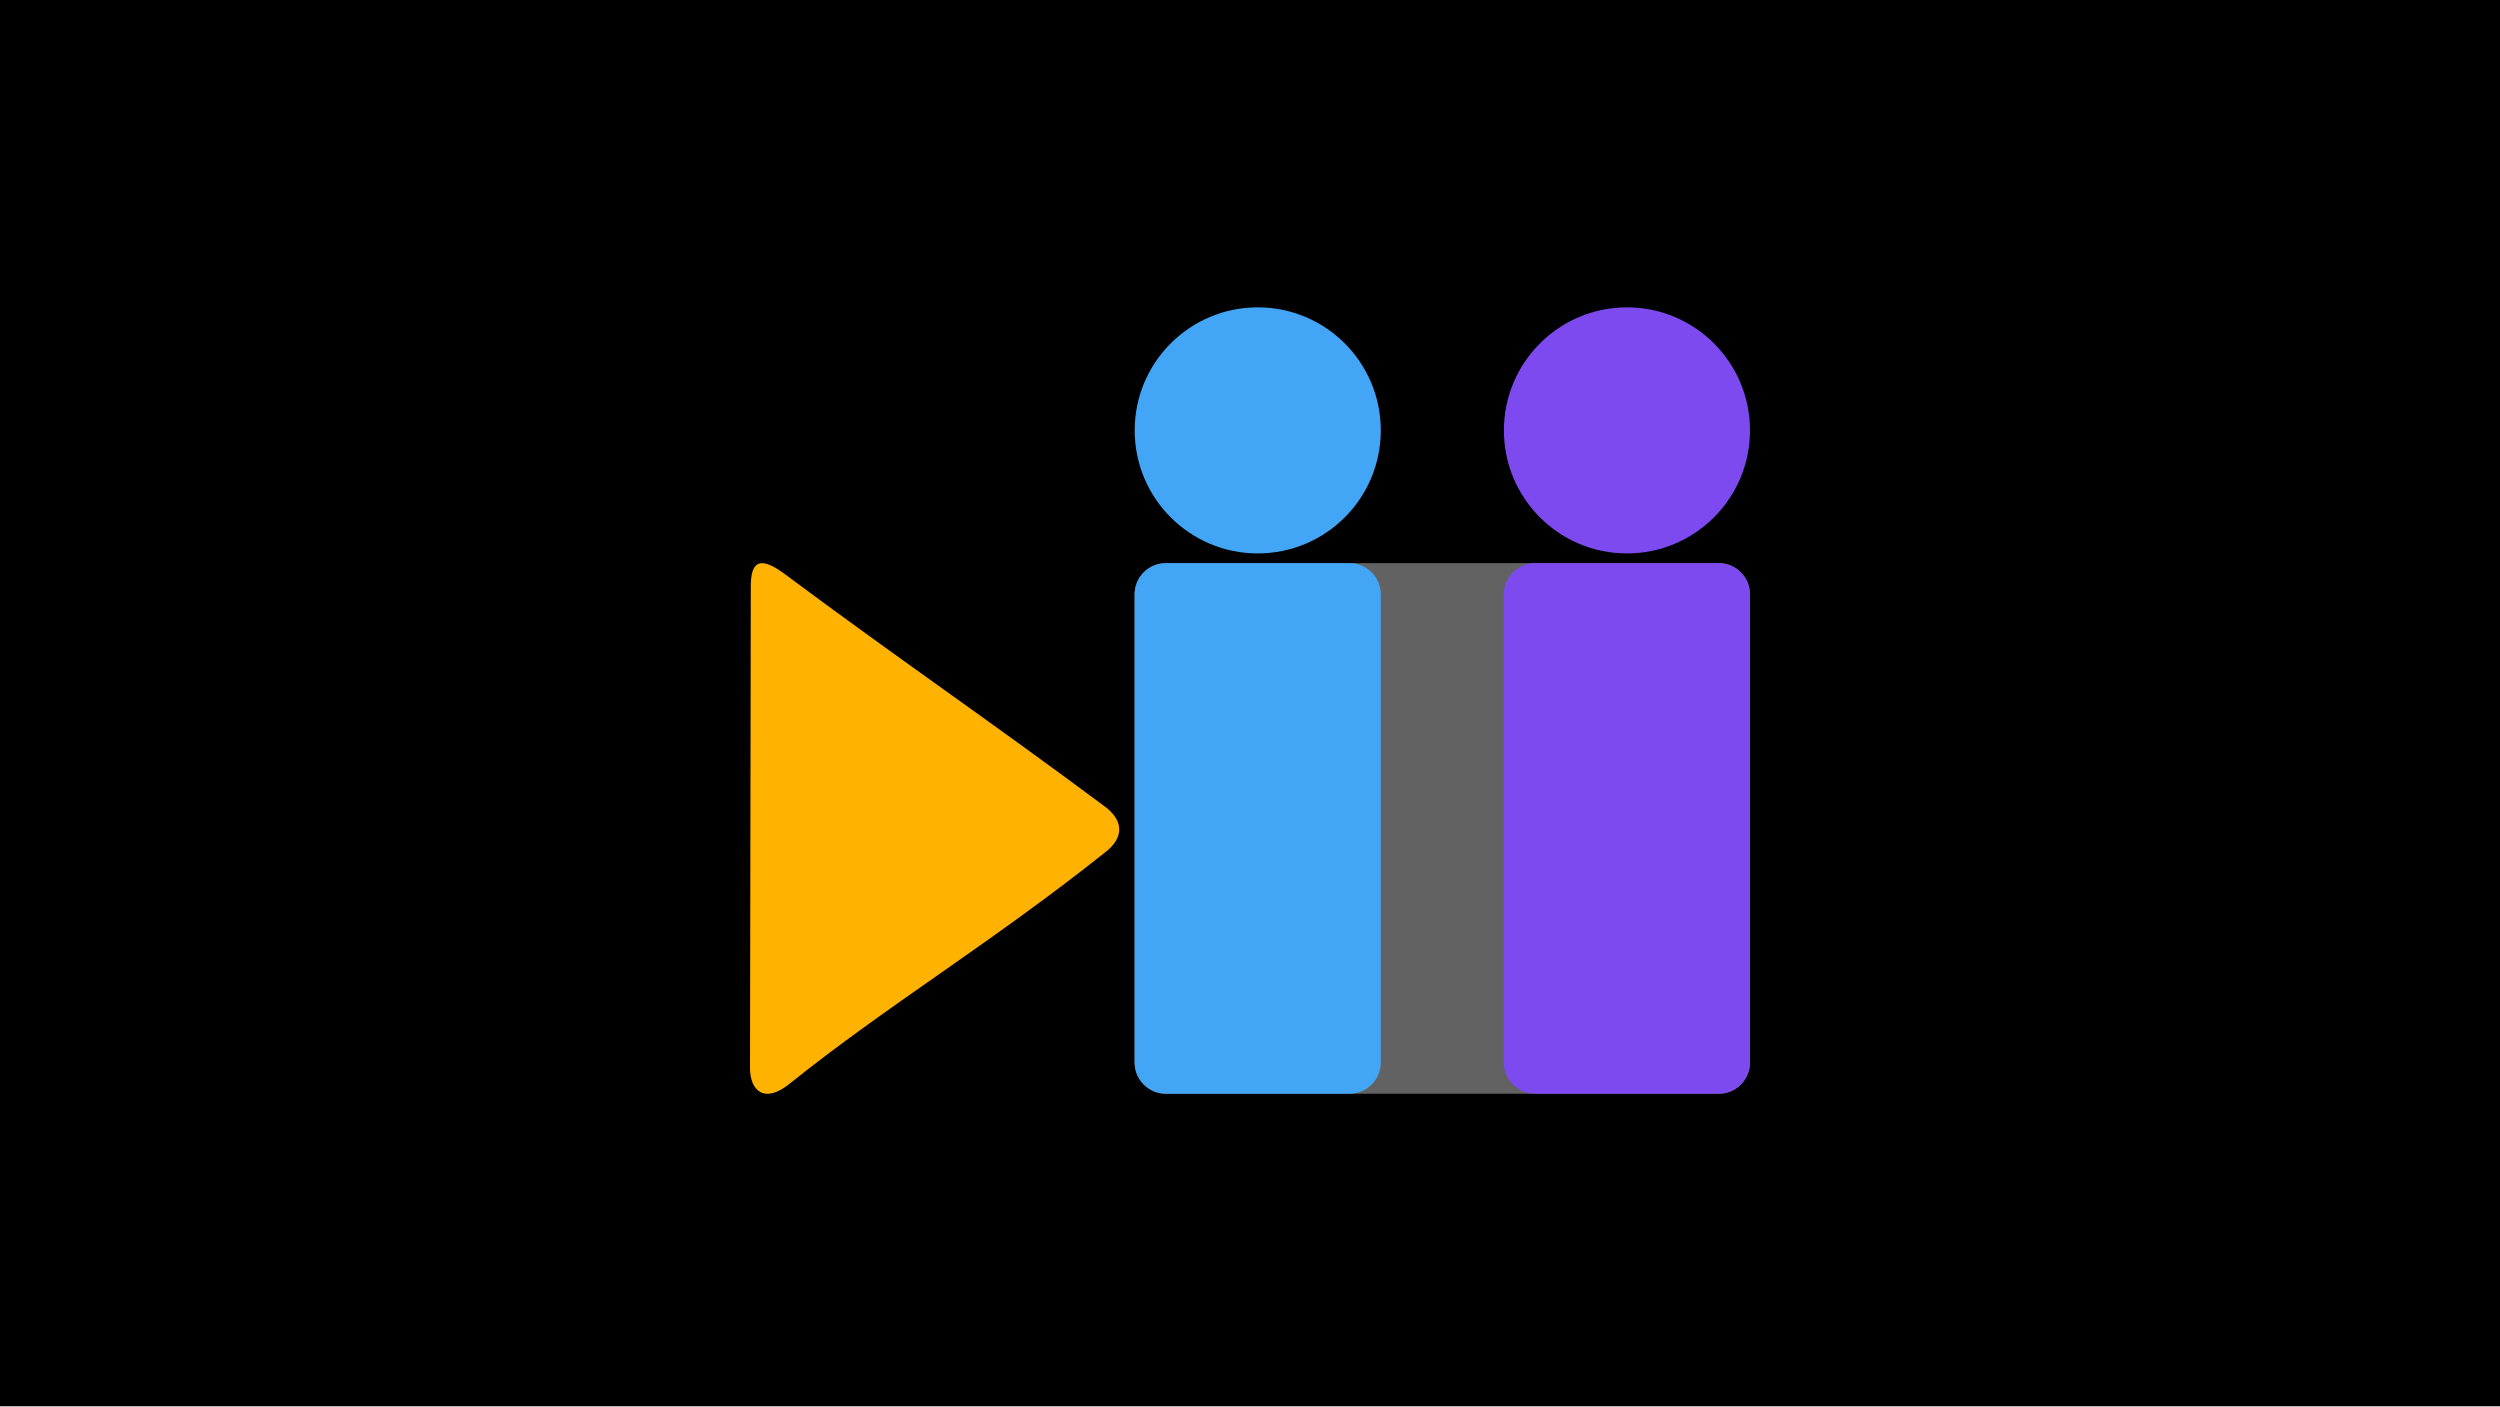
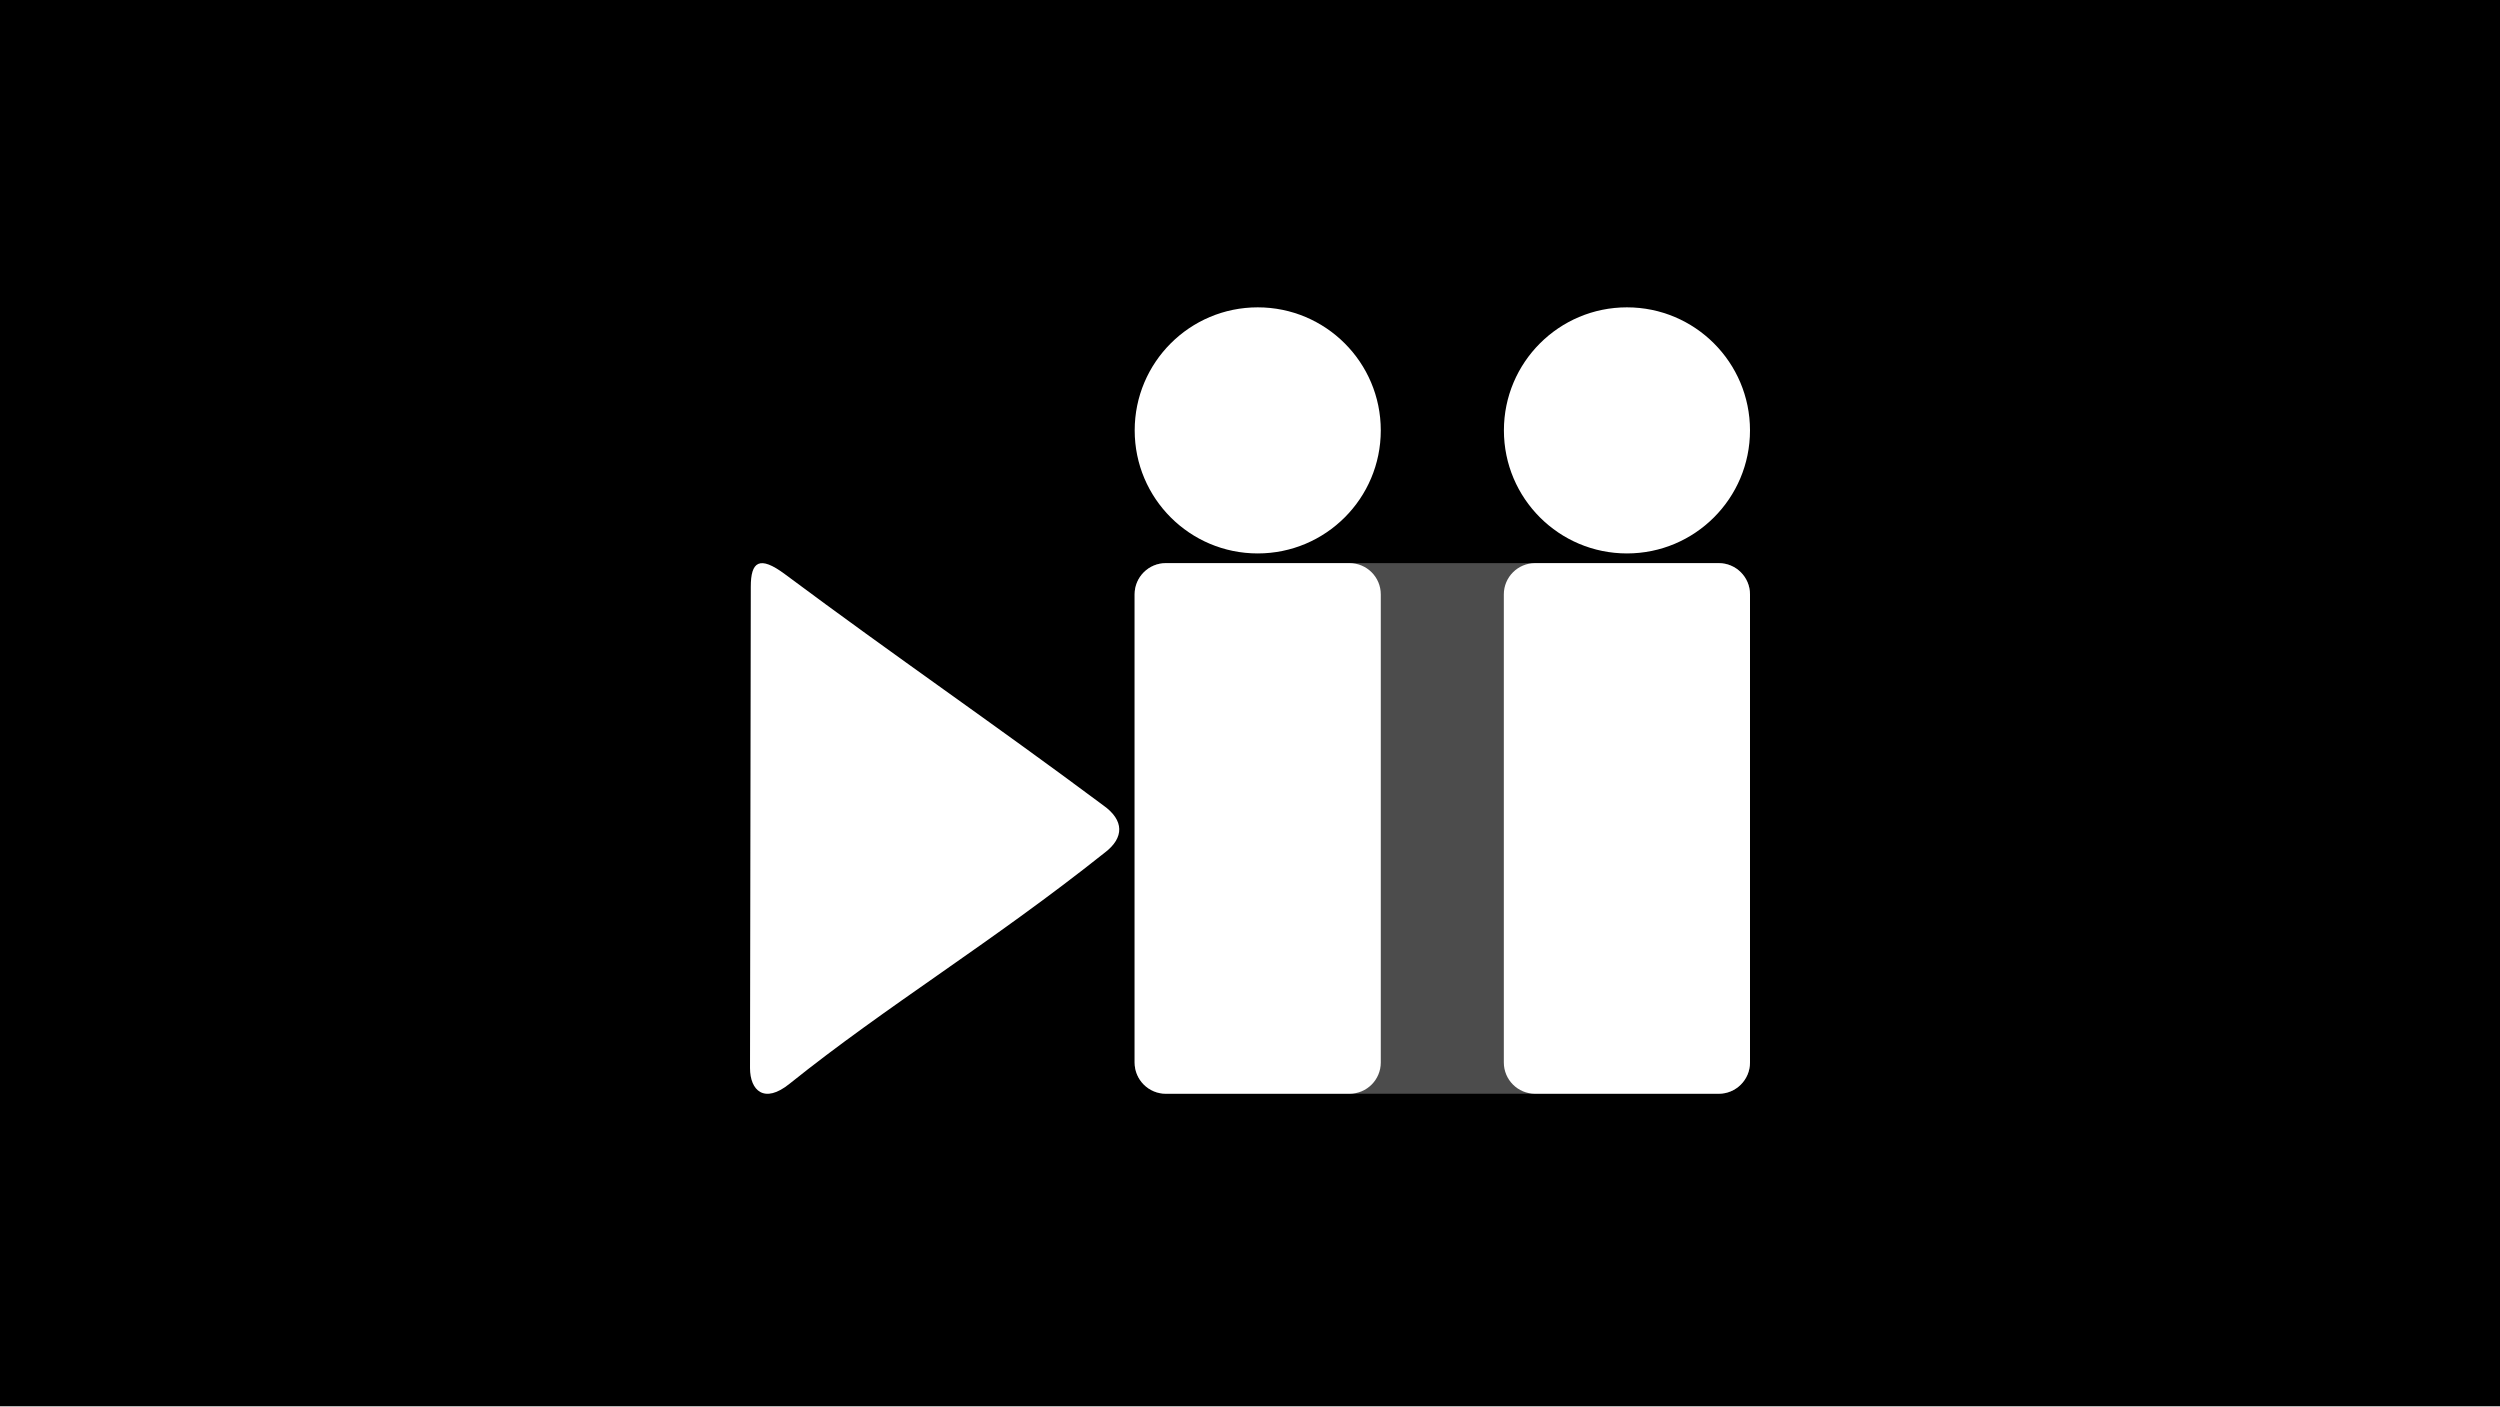
<svg xmlns="http://www.w3.org/2000/svg" version="1" viewBox="0 0 320 180">
  <rect width="320" height="180" />
-   <rect x="145.23" y="72.08" width="78.77" height="67.92" rx="4" ry="4" fill="#626262" />
-   <rect x="192.49" y="72.08" width="31.51" height="67.92" rx="4" ry="4" fill="#7d4aef" />
-   <ellipse cx="208.25" cy="55.09" rx="15.75" ry="15.75" fill="#7d4aef" />
-   <rect x="145.23" y="72.08" width="31.51" height="67.92" rx="4" ry="4" fill="#42a5f5" />
-   <ellipse cx="160.99" cy="55.09" rx="15.75" ry="15.75" fill="#42a5f5" />
-   <path d="m141.42 109.13c-14.641 11.649-27.82 19.534-40.357 29.591-3.243 2.626-5.061 0.853-5.061-2.002l0.099-61.601c-0.005-3.229 1.101-4.057 4.368-1.623 14.406 10.732 26.349 18.864 40.755 29.595 2.685 1.904 2.69 4.139 0.197 6.041z" fill="#ffb300" />
+   <rect x="145.23" y="72.08" width="78.77" height="67.92" rx="4" ry="4" fill="#fff" opacity="0.3" />
+   <rect x="192.49" y="72.08" width="31.51" height="67.92" rx="4" ry="4" fill="#fff" />
+   <ellipse cx="208.25" cy="55.09" rx="15.75" ry="15.75" fill="#fff" />
+   <rect x="145.23" y="72.08" width="31.51" height="67.92" rx="4" ry="4" fill="#fff" />
+   <ellipse cx="160.99" cy="55.09" rx="15.75" ry="15.75" fill="#fff" />
+   <path d="m141.42 109.13c-14.641 11.649-27.82 19.534-40.357 29.591-3.243 2.626-5.061 0.853-5.061-2.002l0.099-61.601c-0.005-3.229 1.101-4.057 4.368-1.623 14.406 10.732 26.349 18.864 40.755 29.595 2.685 1.904 2.69 4.139 0.197 6.041z" fill="#fff" />
</svg>
